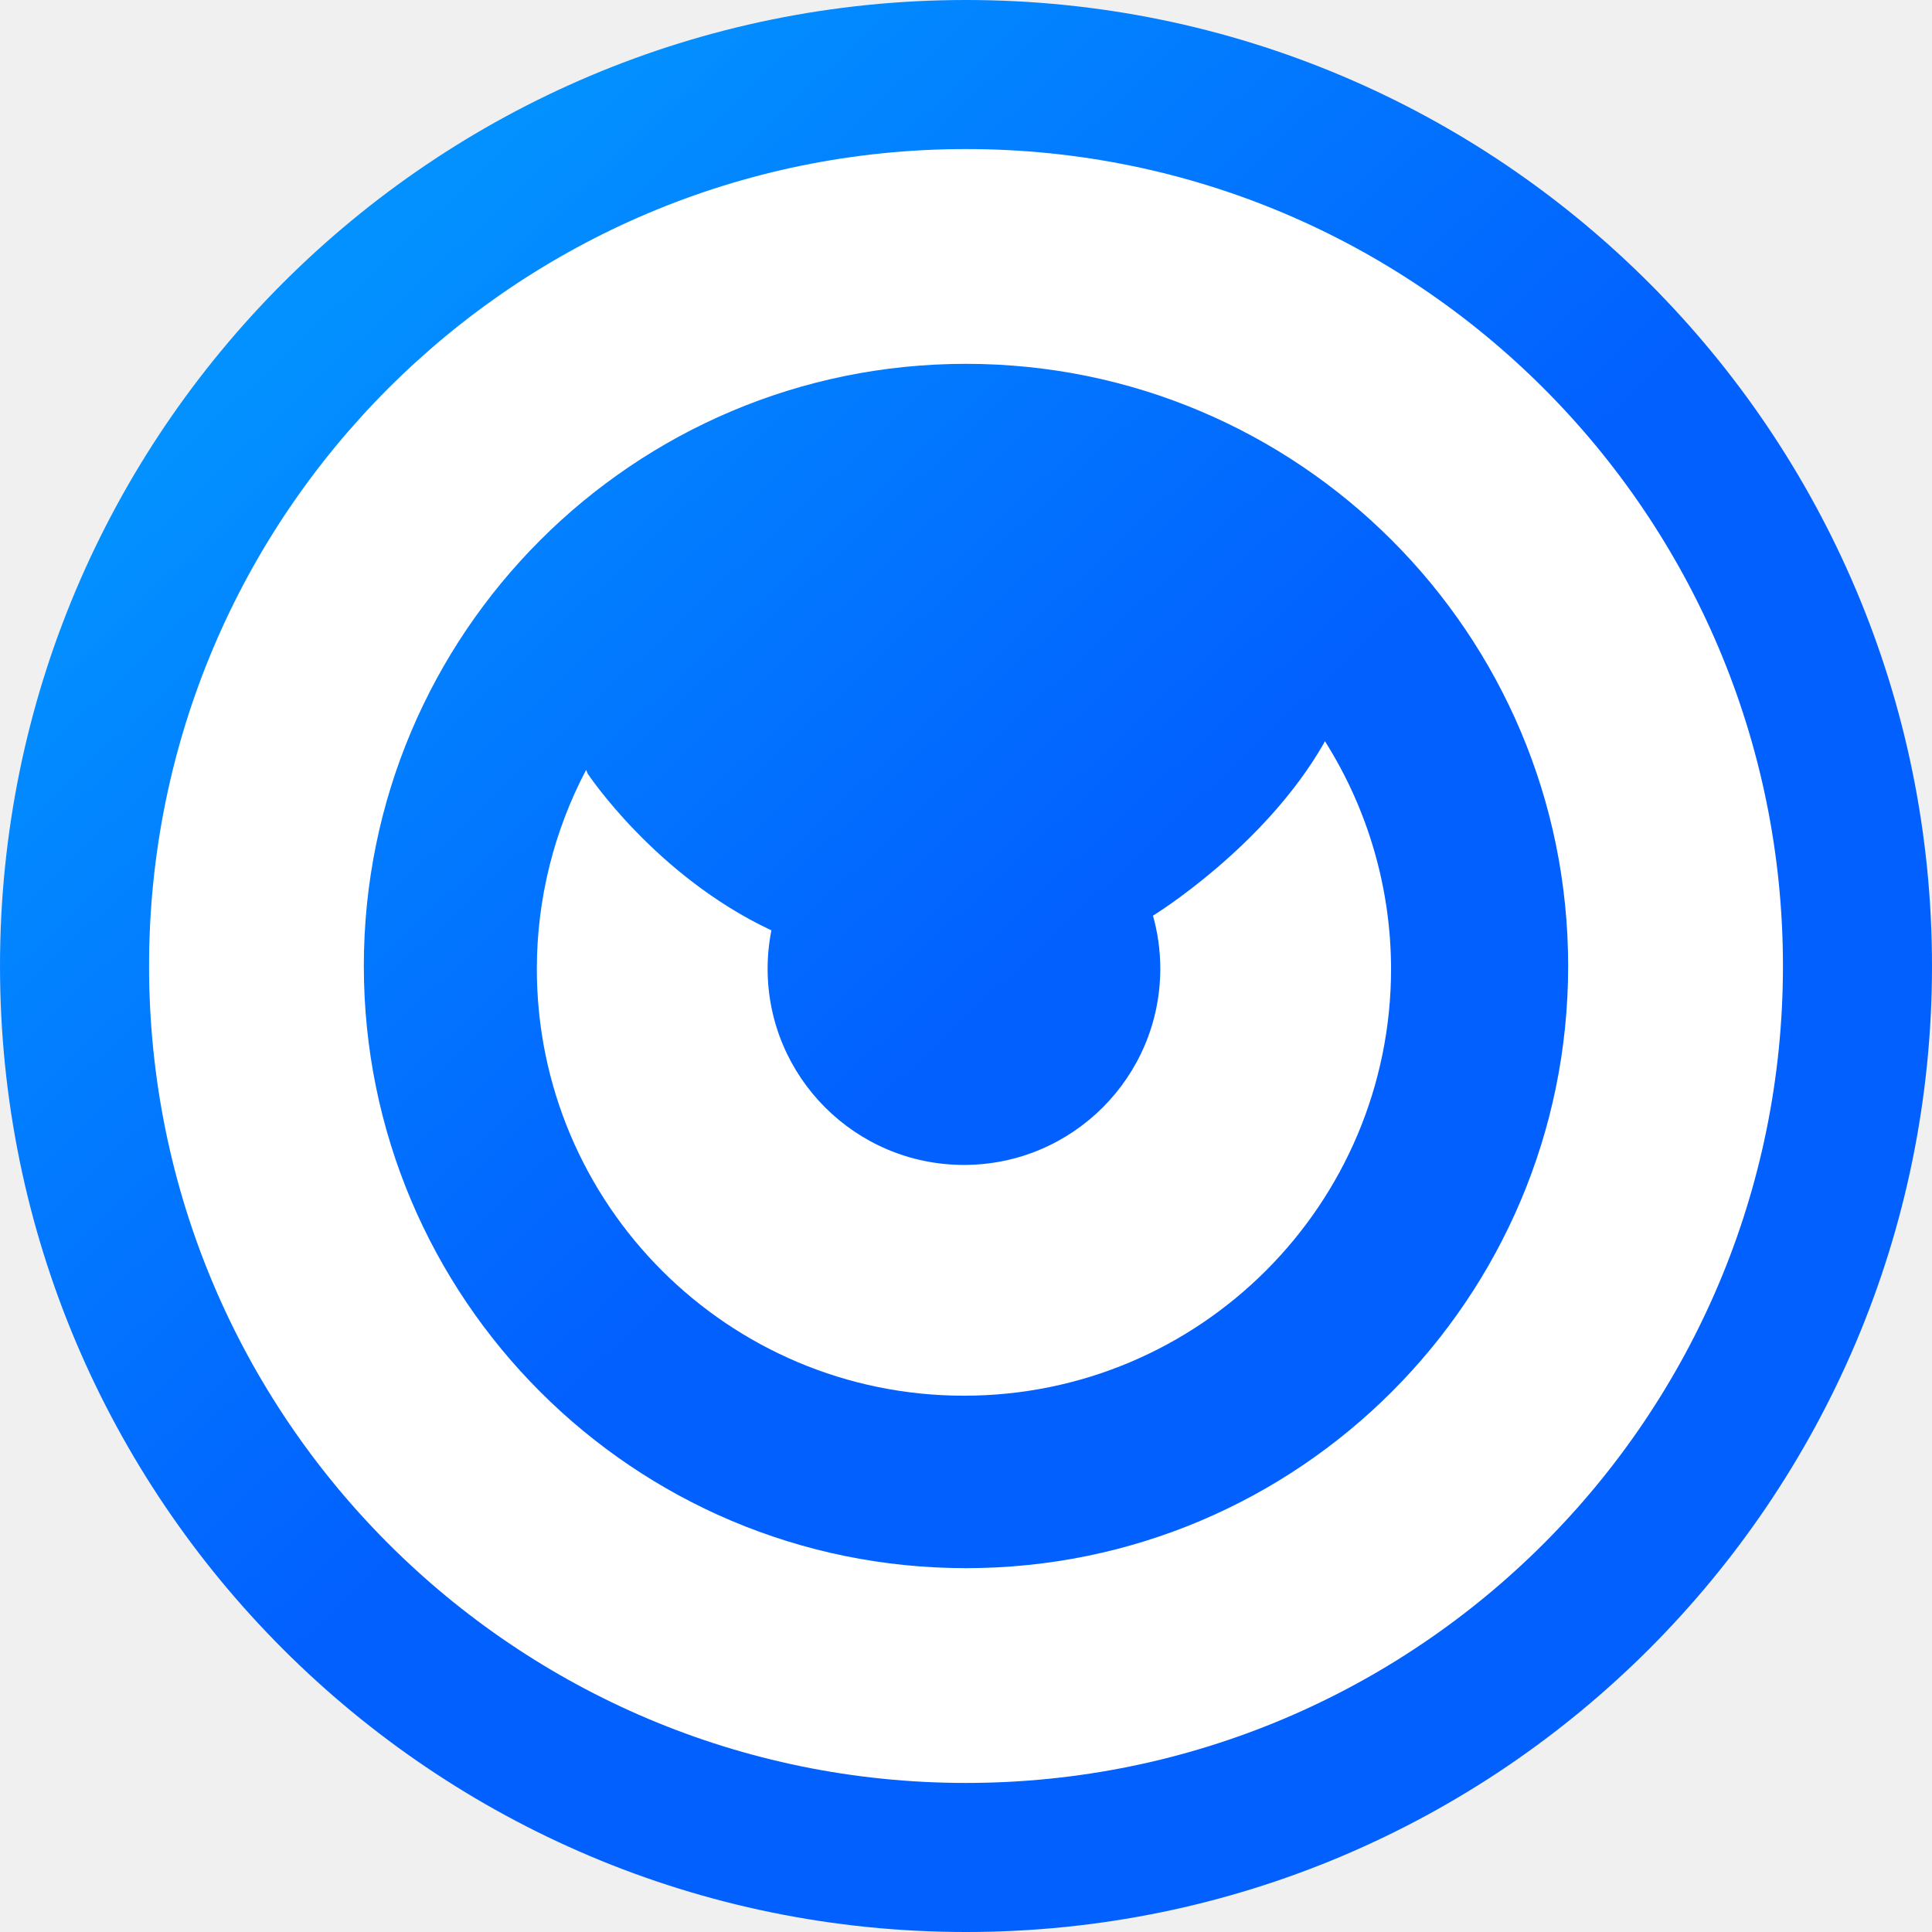
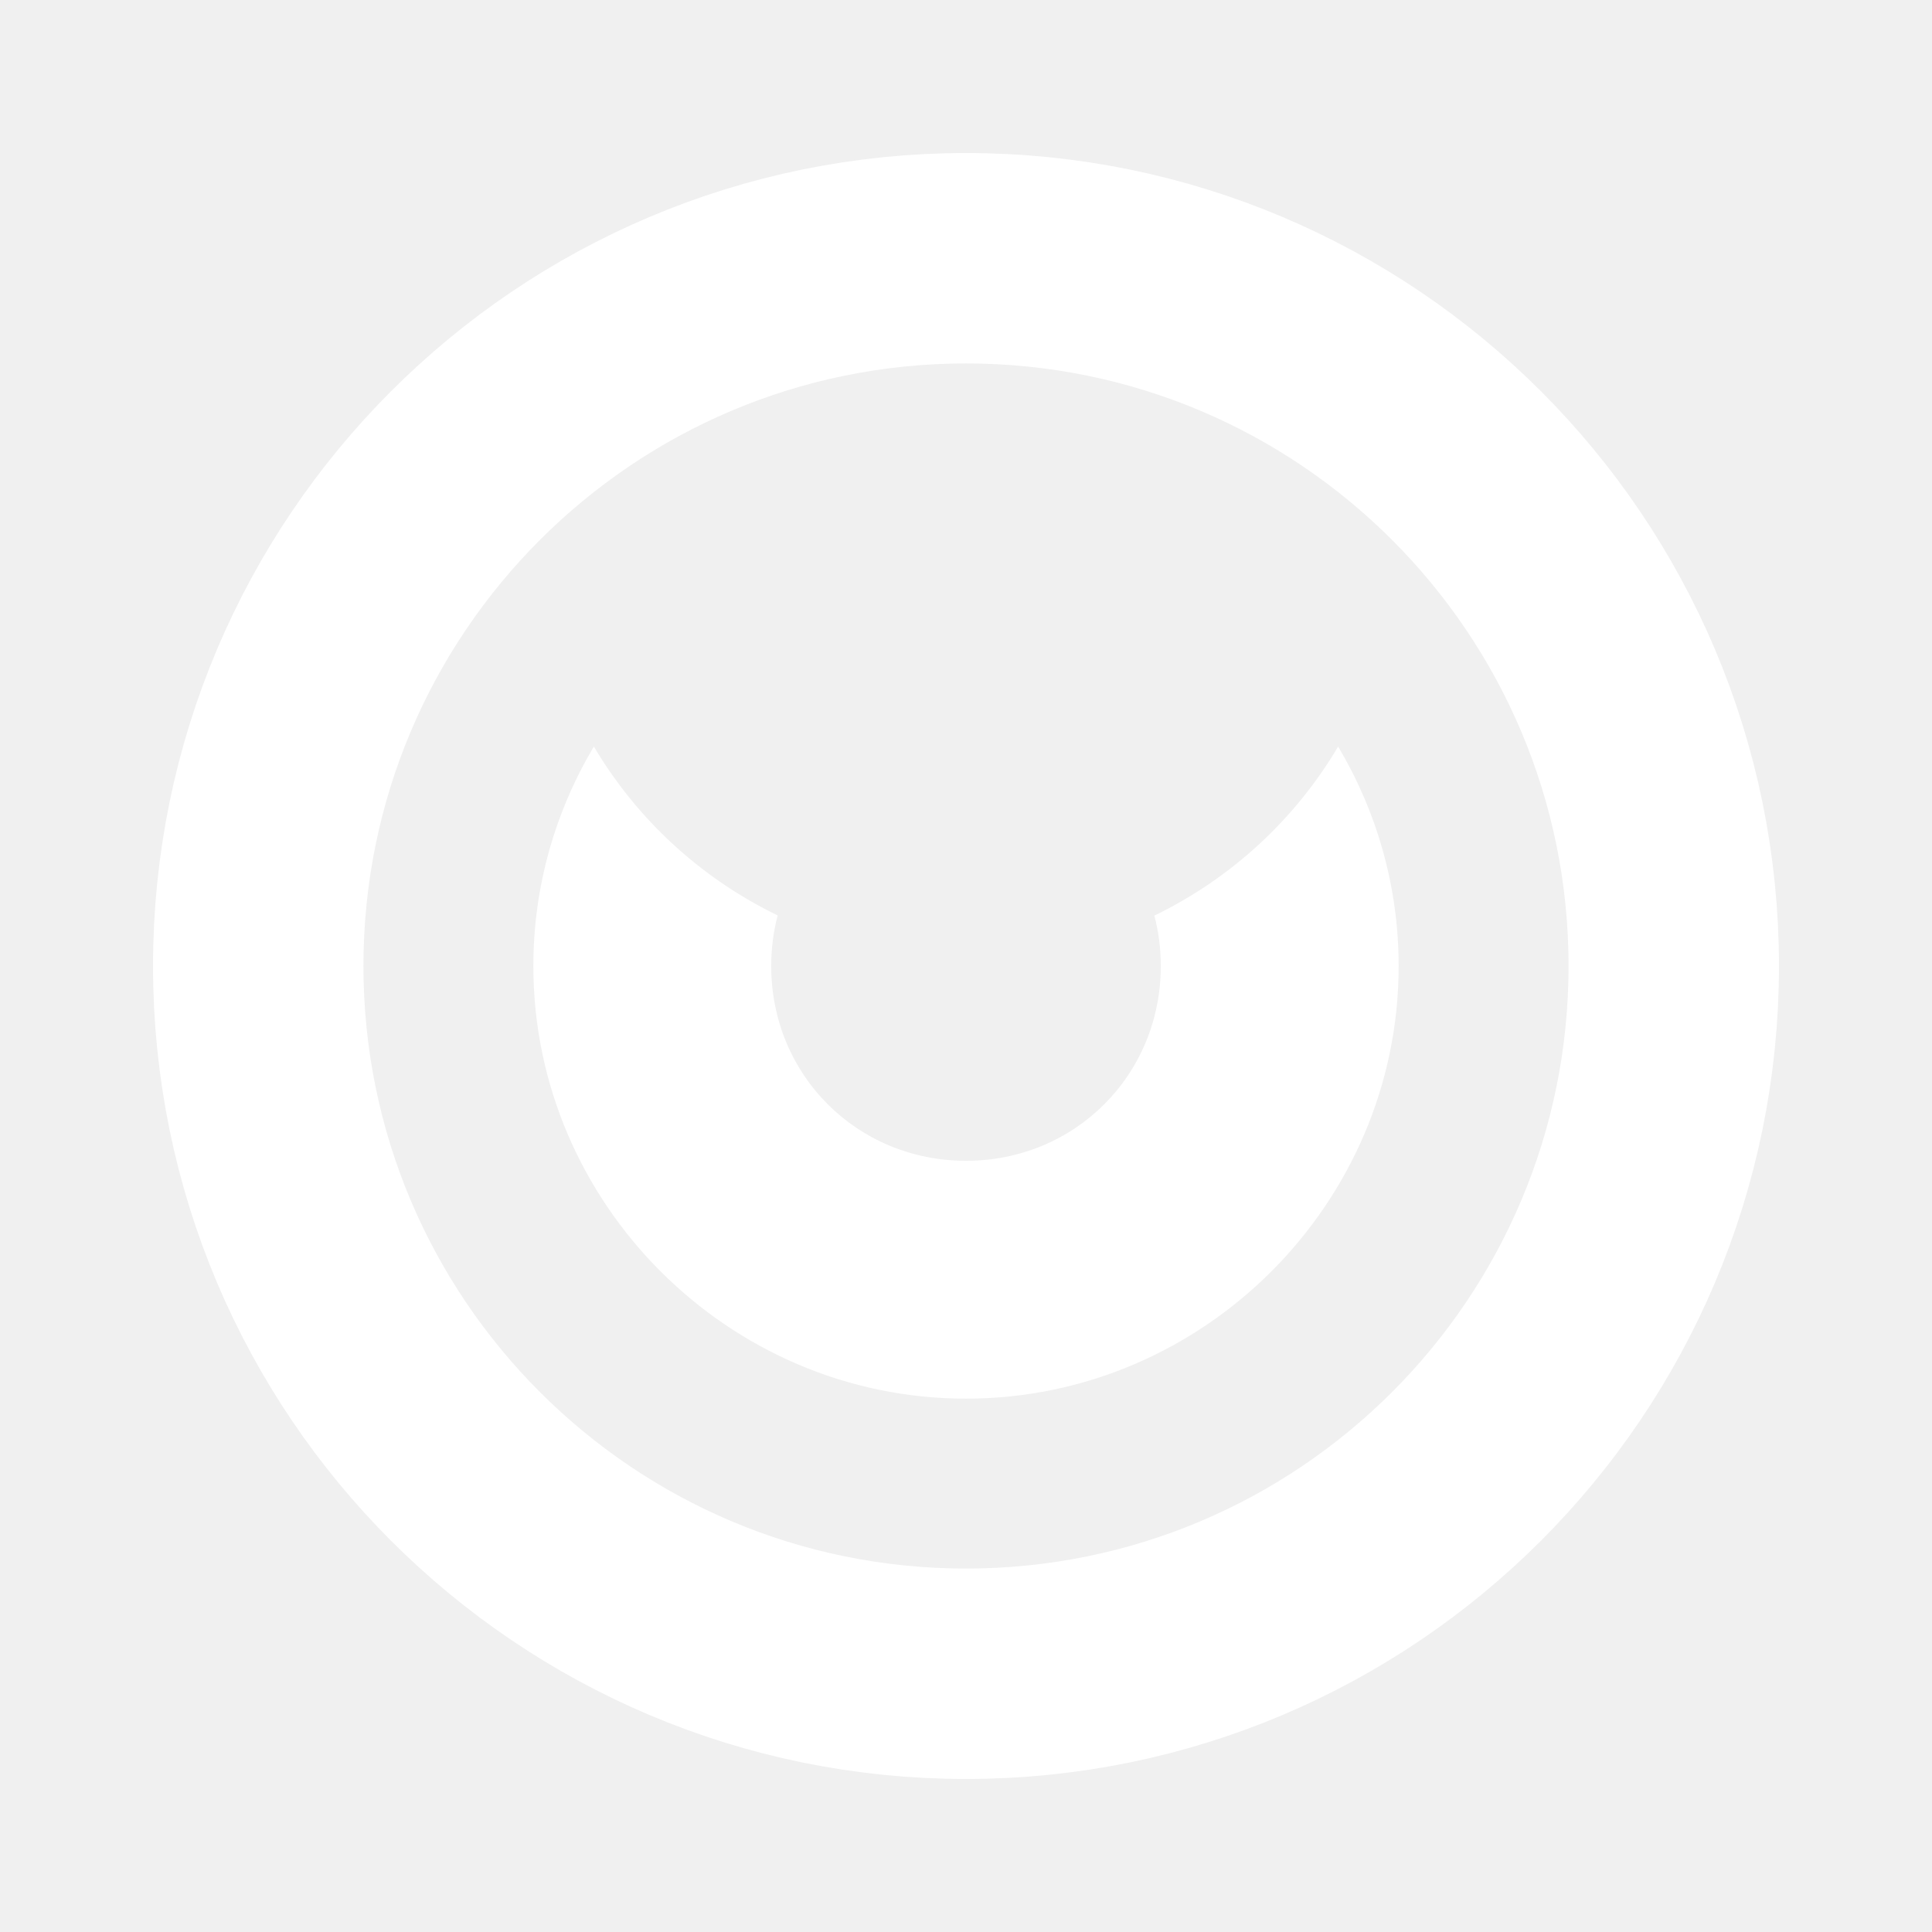
- <svg xmlns="http://www.w3.org/2000/svg" xmlns:xlink="http://www.w3.org/1999/xlink" width="201.945" height="201.945">
-   <defs>
-     <linearGradient id="b">
-       <stop offset="0" stop-color="#008fff" stop-opacity=".99" />
-       <stop offset="1" stop-color="#005fff" stop-opacity=".992" />
-     </linearGradient>
-     <linearGradient id="a">
-       <stop offset="0" stop-color="#008fff" stop-opacity=".99" />
-       <stop offset="1" stop-color="#005fff" stop-opacity=".992" />
-     </linearGradient>
-     <linearGradient id="d" x1="-181.571" x2="-113.257" y1="34.01" y2="106.818" gradientUnits="userSpaceOnUse" xlink:href="#a" />
-     <linearGradient id="c" x1="-181.571" x2="-113.257" y1="34.01" y2="106.818" gradientUnits="userSpaceOnUse" xlink:href="#b" />
-   </defs>
-   <path fill="url(#c)" d="M-12.375 100.922A100.972 100.972 0 0 1-113.347 201.895a100.972 100.972 0 0 1-100.972-100.972A100.972 100.972 0 0 1-113.347-.05 100.972 100.972 0 0 1-12.375 100.922z" transform="translate(214.3198 .05016327)" />
-   <path fill="#fff" d="M186.365 100.972a85.392 85.392 0 0 1-85.392 85.392 85.392 85.392 0 0 1-85.392-85.392 85.392 85.392 0 0 1 85.392-85.392 85.392 85.392 0 0 1 85.392 85.392z" />
-   <path fill="url(#d)" d="M-50.406 100.922a62.942 62.942 0 0 1-62.942 62.942 62.942 62.942 0 0 1-62.942-62.942 62.942 62.942 0 0 1 62.942-62.942 62.942 62.942 0 0 1 62.942 62.942z" transform="translate(214.3198 .05016327)" />
-   <path fill="#fff" d="M138.488 77.475c-.047.085-.08.163-.129.248-6.217 10.861-17.828 17.979-17.828 17.979s-.014.004-.014.004a20.524 20.524 0 0 1 .764 5.537 20.524 20.524 0 0 1-20.523 20.523 20.524 20.524 0 0 1-20.523-20.523 20.524 20.524 0 0 1 .398-4c-.033-.015-.069-.028-.102-.043-12.06-5.693-19.1-16.33-19.1-16.33l-.164-.398a44.644 44.644 0 0 0-5.154 20.771 44.644 44.644 0 0 0 44.645 44.645 44.644 44.644 0 0 0 44.645-44.645 44.644 44.644 0 0 0-6.914-23.768z" />
+ <svg xmlns="http://www.w3.org/2000/svg" width="202" height="202" version="1" id="svg819">
+   <defs id="defs823" />
+   <circle cx="101" cy="101" r="74" fill="none" stroke="#ffffff" stroke-width="22" id="circle817" />
+   <path style="color:#000000;font-style:normal;font-variant:normal;font-weight:normal;font-stretch:normal;font-size:medium;line-height:normal;font-family:sans-serif;font-variant-ligatures:normal;font-variant-position:normal;font-variant-caps:normal;font-variant-numeric:normal;font-variant-alternates:normal;font-feature-settings:normal;text-indent:0;text-align:start;text-decoration:none;text-decoration-line:none;text-decoration-style:solid;text-decoration-color:#000000;letter-spacing:normal;word-spacing:normal;text-transform:none;writing-mode:lr-tb;direction:ltr;text-orientation:mixed;dominant-baseline:auto;baseline-shift:baseline;text-anchor:start;white-space:normal;shape-padding:0;clip-rule:nonzero;display:inline;overflow:visible;visibility:visible;opacity:1;isolation:auto;mix-blend-mode:normal;color-interpolation:sRGB;color-interpolation-filters:linearRGB;solid-color:#000000;solid-opacity:1;vector-effect:none;fill:#ffffff;fill-opacity:1;fill-rule:nonzero;stroke:none;stroke-width:24.869;stroke-linecap:butt;stroke-linejoin:miter;stroke-miterlimit:4;stroke-dasharray:none;stroke-dashoffset:0;stroke-opacity:1;color-rendering:auto;image-rendering:auto;shape-rendering:auto;text-rendering:auto;enable-background:accumulate" clip-path="none" d="M 62.09 78.055 C 58.081 84.798 55.764 92.645 55.764 101 C 55.764 125.836 76.164 146.236 101 146.236 C 125.836 146.236 146.236 125.836 146.236 101 C 146.236 92.646 143.919 84.799 139.91 78.057 A 45.28 45.28 0 0 1 120.697 95.73 C 121.132 97.407 121.367 99.171 121.367 101 C 121.367 112.396 112.396 121.367 101 121.367 C 89.604 121.367 80.633 112.396 80.633 101 C 80.633 99.164 80.868 97.393 81.307 95.711 A 45.28 45.28 0 0 1 62.09 78.055 z " id="circle827" />
</svg>
